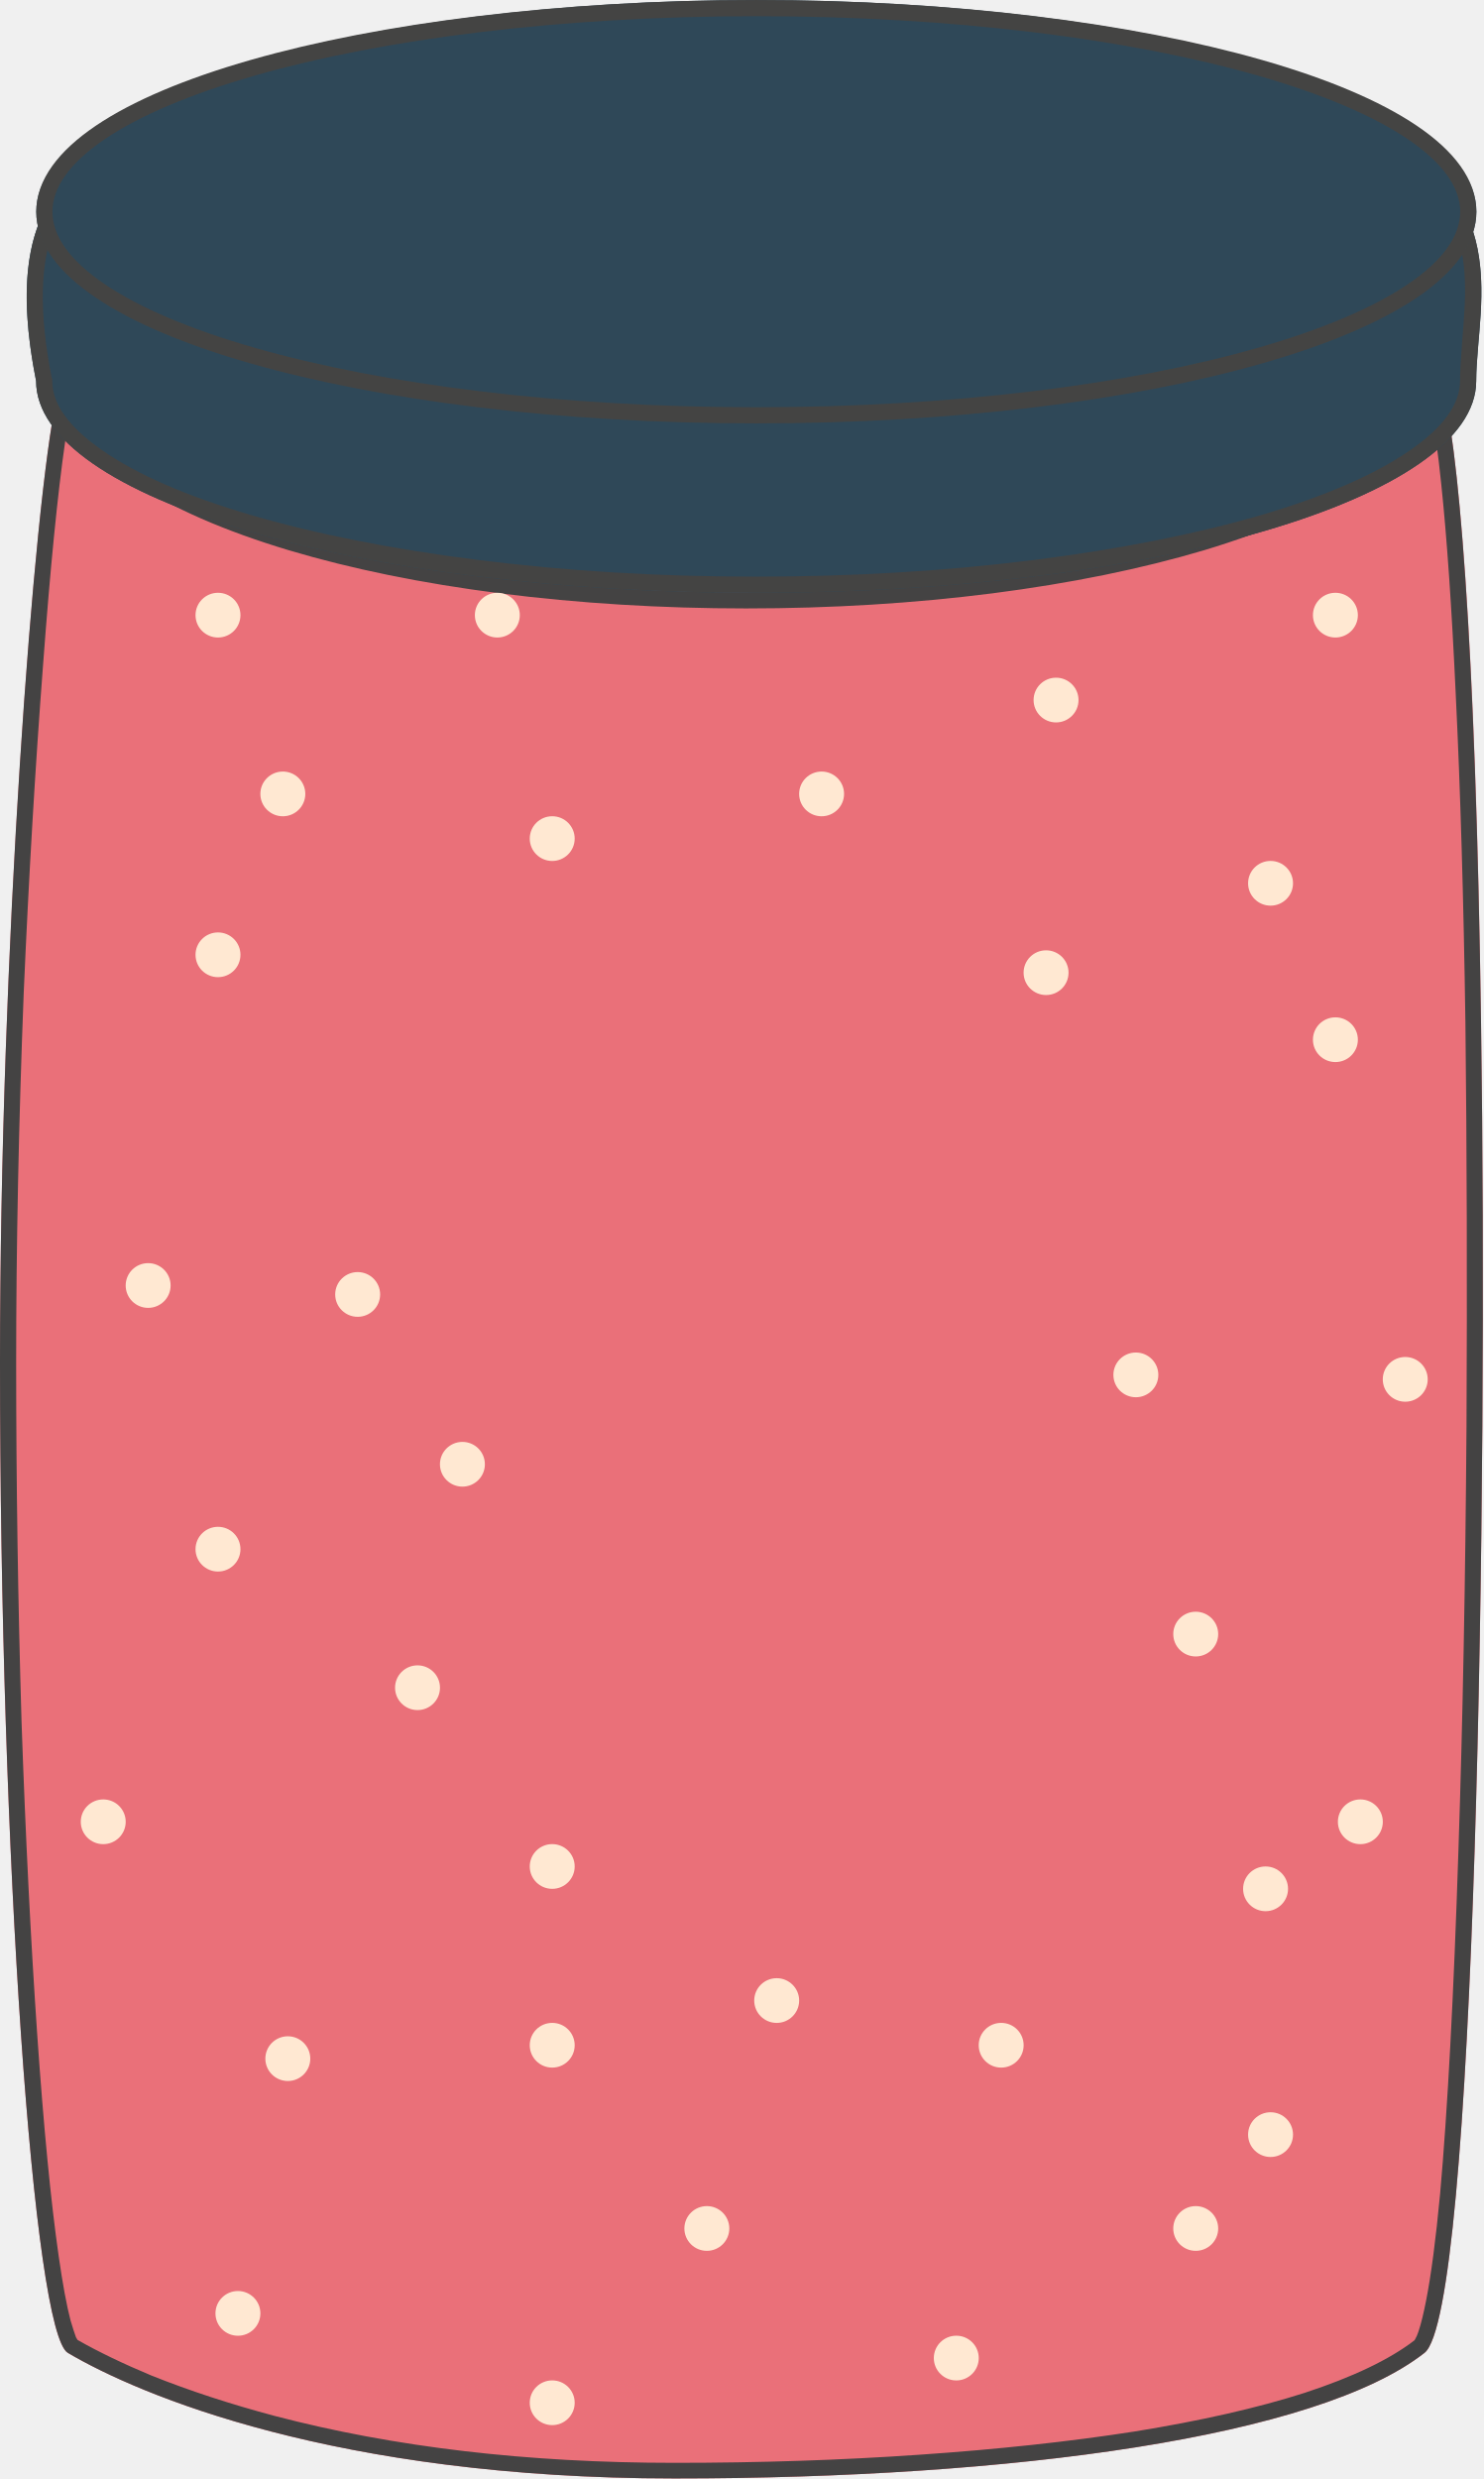
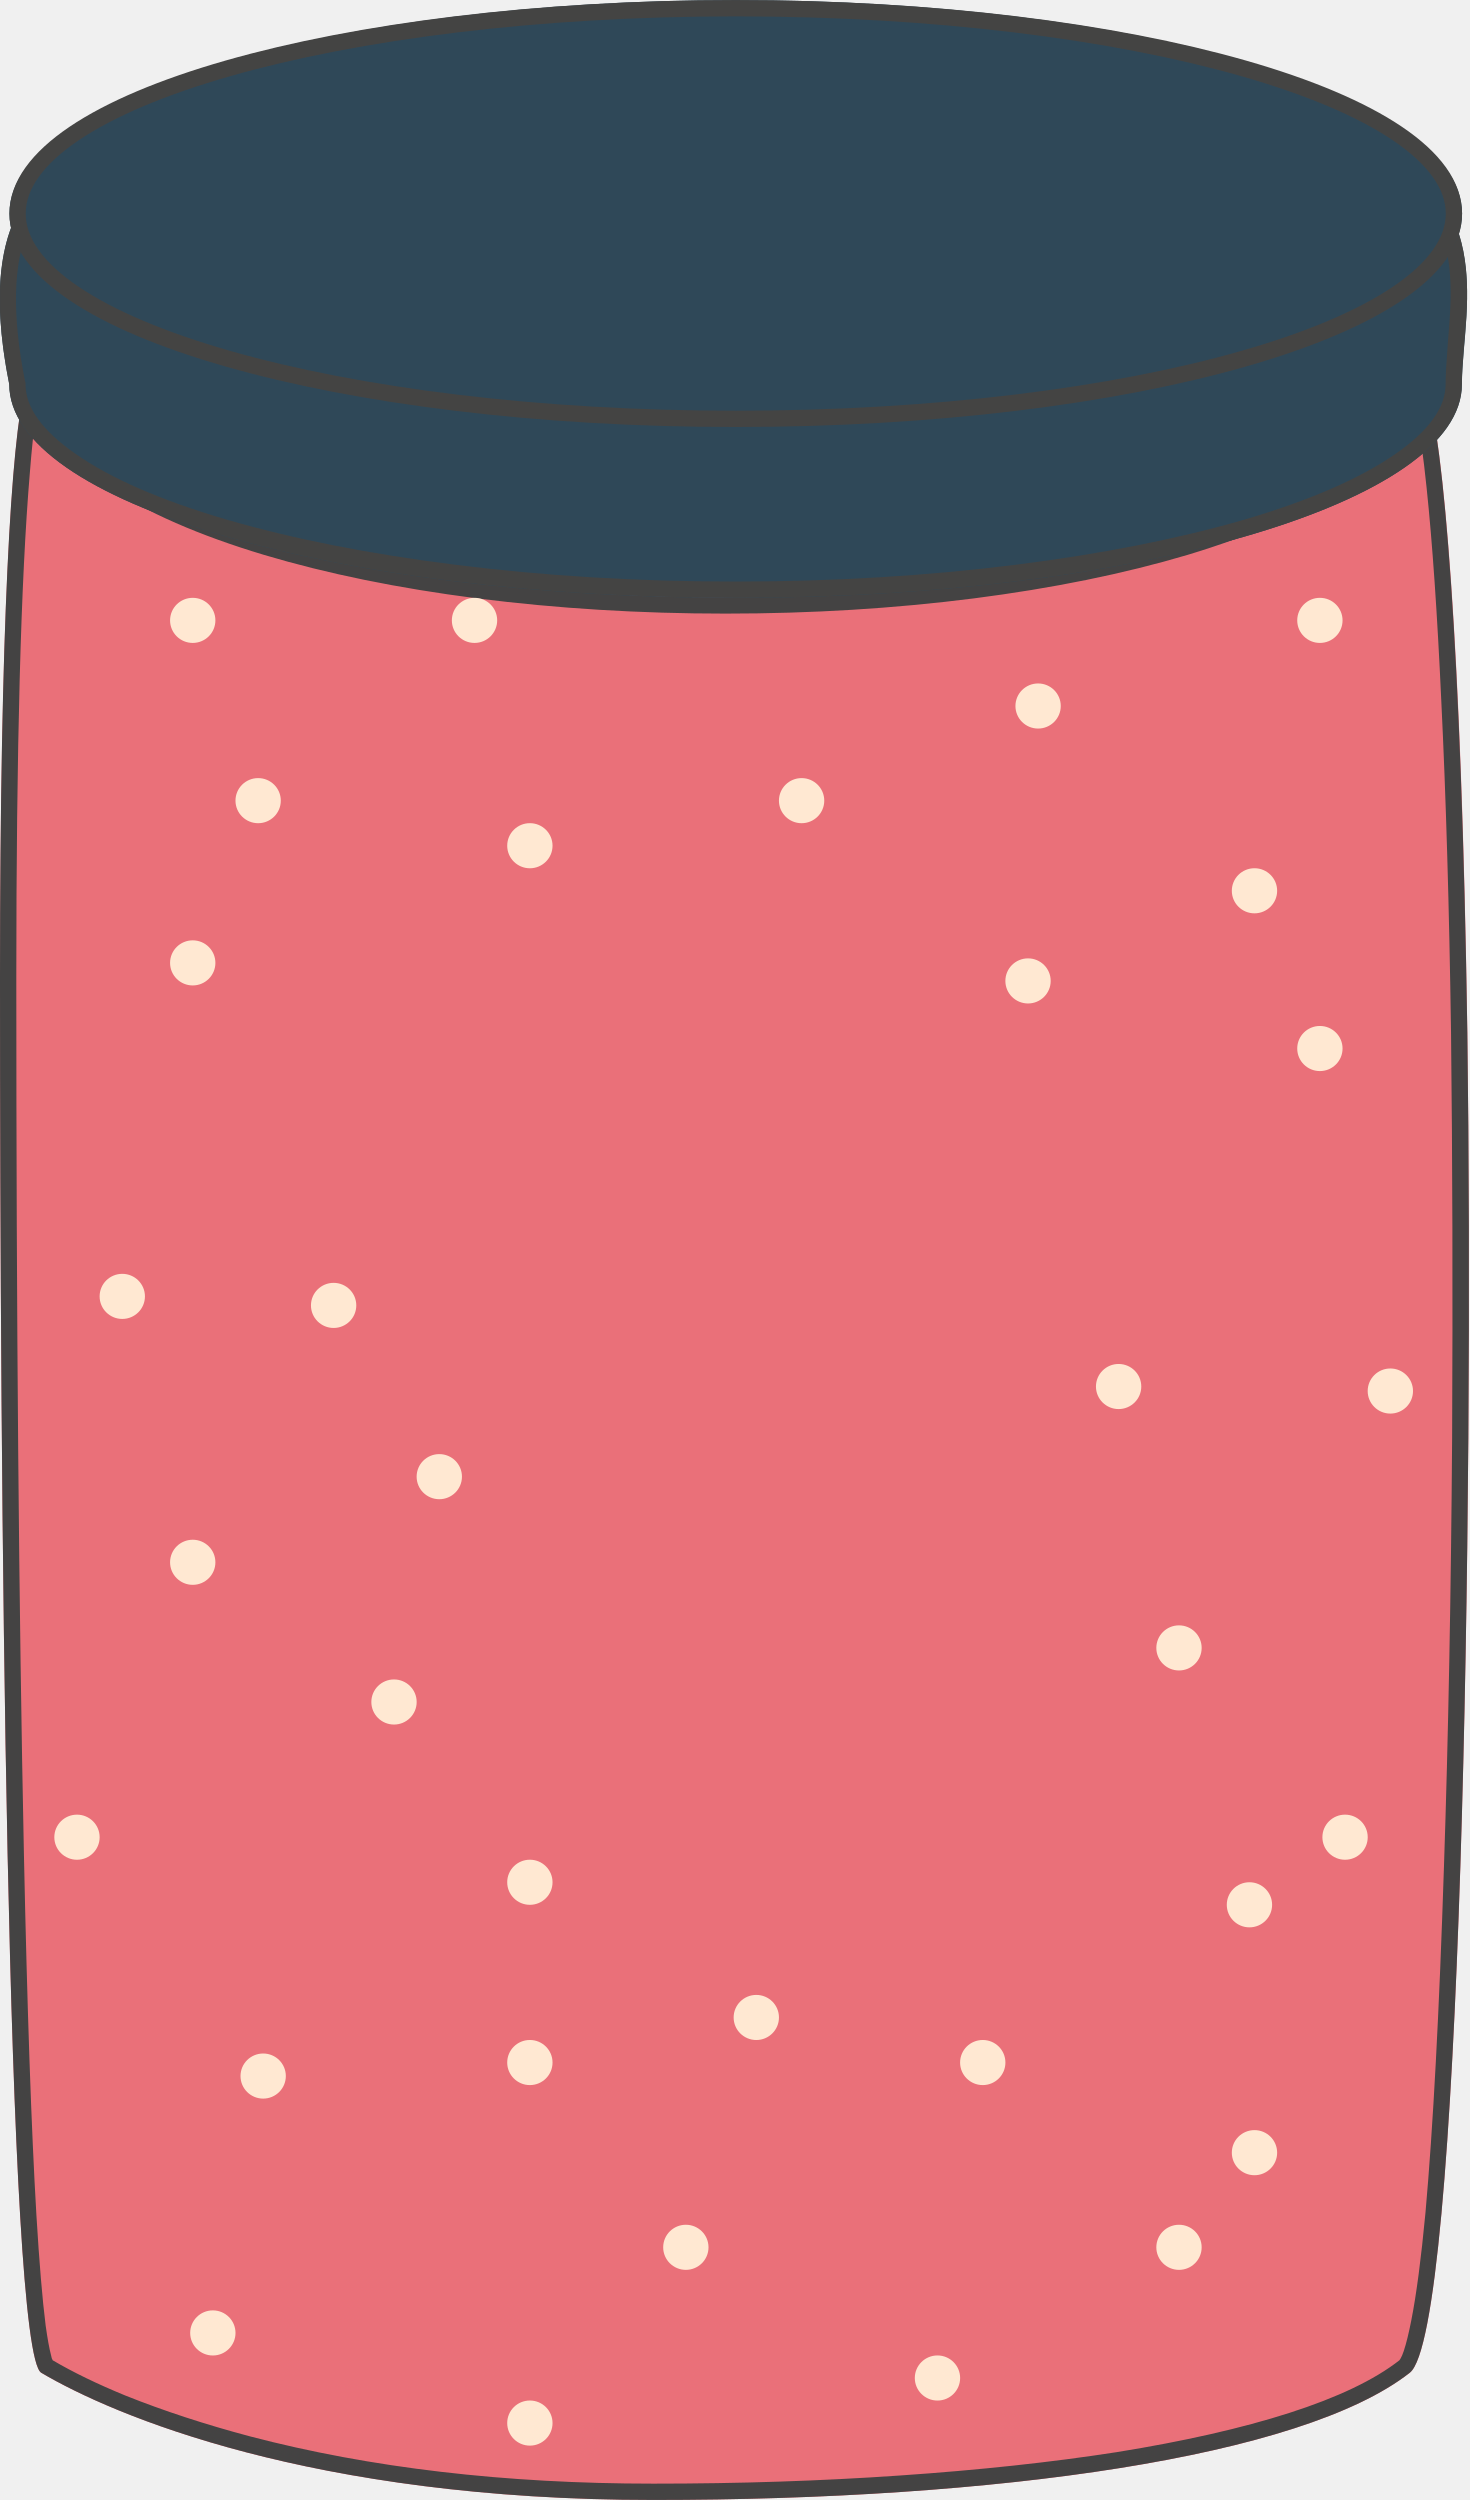
- <svg xmlns="http://www.w3.org/2000/svg" width="27.531" height="46" viewBox="0 0 27.531 46" fill="none">
+ <svg xmlns="http://www.w3.org/2000/svg" width="27.031" height="46" viewBox="0 0 27.032 46" fill="none">
  <defs>
    <clipPath id="clip114_244">
-       <rect id="banka5NoText" width="27.531" height="46" transform="matrix(-1 0 0 1 27.5312 0)" fill="white" fill-opacity="0" />
+       <rect id="banka5NoText" width="27.031" height="46" transform="matrix(-1 0 0 1 27.0315 0)" fill="white" fill-opacity="0" />
    </clipPath>
  </defs>
  <g clip-path="url(#clip114_244)">
-     <path id="Прямоугольник 32" d="M26.44 7.1C25.78 9.43 20.15 10.99 13.85 10.99C7.56 10.99 1.92 9.43 1.26 7.1C0.92 5.89 0 16.14 0 25.28C0 34.42 0.62 43.29 1.26 43.66C2.58 44.44 6.23 45.99 12.52 45.99C18.82 45.99 24.45 45.22 26.44 43.66C27.39 42.92 27.62 27.8 27.49 19C27.36 9.27 26.79 5.88 26.44 7.1Z" fill="#EA7079" fill-opacity="1" fill-rule="evenodd" />
-     <path id="Прямоугольник 32" d="M26.43 7.13C25.73 9.45 20.12 10.99 13.85 10.99C7.8 10.99 2.36 9.55 1.36 7.37C1.35 7.34 1.33 7.31 1.32 7.27C1.3 7.22 1.28 7.16 1.26 7.1C1.21 6.92 1.15 6.99 1.07 7.27C1.07 7.31 1.06 7.35 1.05 7.4C0.63 9.29 0 17.67 0 25.28C0 34.42 0.62 43.29 1.26 43.66C2.58 44.44 6.23 45.99 12.52 45.99C18.82 45.99 24.45 45.22 26.44 43.66C27.39 42.92 27.62 27.8 27.49 19C27.39 11.83 27.06 8.1 26.75 7.12C26.75 7.12 26.75 7.11 26.74 7.1C26.64 6.78 26.53 6.78 26.44 7.1C26.44 7.1 26.44 7.11 26.44 7.11C26.44 7.12 26.44 7.12 26.43 7.13ZM26.56 7.61Q26.66 8.1 26.75 8.97Q26.91 10.49 27.02 12.88Q27.15 15.53 27.2 19Q27.24 22.48 27.22 26.46Q27.19 30.77 27.07 34.34Q26.94 38.36 26.73 40.71Q26.61 41.98 26.47 42.69Q26.4 43.05 26.33 43.26Q26.3 43.35 26.27 43.4Q26.26 43.42 26.25 43.43Q25.56 43.96 24.22 44.4Q22.91 44.82 21.05 45.12Q19.25 45.4 17.06 45.55Q14.9 45.7 12.52 45.7Q8.42 45.7 5.1 44.83Q3.86 44.5 2.81 44.08Q2.02 43.75 1.44 43.42Q1.43 43.4 1.41 43.37Q1.37 43.26 1.31 43.06Q1.2 42.64 1.09 41.87Q0.87 40.34 0.69 37.74Q0.51 35.12 0.4 31.95Q0.3 28.62 0.3 25.28Q0.3 22.05 0.44 18.43Q0.58 15.21 0.8 12.33Q1 9.64 1.21 8.19Q1.24 7.99 1.27 7.82Q1.66 8.42 2.46 8.94Q3.56 9.67 5.36 10.21Q7.1 10.73 9.28 11.01Q11.49 11.29 13.85 11.29Q16.22 11.29 18.42 11.01Q20.6 10.73 22.35 10.21Q24.14 9.67 25.25 8.94Q26.18 8.32 26.56 7.61Z" fill="#444343" fill-opacity="1" fill-rule="evenodd" />
-     <ellipse id="Эллипс 15" rx="0.417" ry="0.415" transform="matrix(-1 0 0 1 22.1941 41.3512)" fill="#FFE8D2" fill-opacity="1" />
-     <ellipse id="Эллипс 15" rx="0.417" ry="0.415" transform="matrix(-1 0 0 1 7.74976 31.3171)" fill="#FFE8D2" fill-opacity="1" />
-     <ellipse id="Эллипс 15" rx="0.417" ry="0.415" transform="matrix(-1 0 0 1 5.34229 38.2)" fill="#FFE8D2" fill-opacity="1" />
-     <ellipse id="Эллипс 15" rx="0.417" ry="0.415" transform="matrix(-1 0 0 1 13.1199 41.3512)" fill="#FFE8D2" fill-opacity="1" />
-     <ellipse id="Эллипс 15" rx="0.417" ry="0.415" transform="matrix(-1 0 0 1 23.4905 35.0488)" fill="#FFE8D2" fill-opacity="1" />
-     <ellipse id="Эллипс 15" rx="0.417" ry="0.415" transform="matrix(-1 0 0 1 4.04614 28.7463)" fill="#FFE8D2" fill-opacity="1" />
-     <ellipse id="Эллипс 15" rx="0.417" ry="0.415" transform="matrix(-1 0 0 1 6.63867 24.0195)" fill="#FFE8D2" fill-opacity="1" />
-     <ellipse id="Эллипс 15" rx="0.417" ry="0.415" transform="matrix(-1 0 0 1 8.58301 27.1707)" fill="#FFE8D2" fill-opacity="1" />
-     <ellipse id="Эллипс 15" rx="0.417" ry="0.415" transform="matrix(-1 0 0 1 26.083 25.5951)" fill="#FFE8D2" fill-opacity="1" />
-     <ellipse id="Эллипс 15" rx="0.417" ry="0.415" transform="matrix(-1 0 0 1 24.7866 19.2927)" fill="#FFE8D2" fill-opacity="1" />
-     <ellipse id="Эллипс 15" rx="0.417" ry="0.415" transform="matrix(-1 0 0 1 10.2498 34.6341)" fill="#FFE8D2" fill-opacity="1" />
-     <ellipse id="Эллипс 15" rx="0.417" ry="0.415" transform="matrix(-1 0 0 1 22.1941 30.3219)" fill="#FFE8D2" fill-opacity="1" />
-     <ellipse id="Эллипс 15" rx="0.417" ry="0.415" transform="matrix(-1 0 0 1 4.04614 17.717)" fill="#FFE8D2" fill-opacity="1" />
-     <ellipse id="Эллипс 15" rx="0.417" ry="0.415" transform="matrix(-1 0 0 1 4.04614 11.4146)" fill="#FFE8D2" fill-opacity="1" />
-     <ellipse id="Эллипс 15" rx="0.417" ry="0.415" transform="matrix(-1 0 0 1 9.2312 11.4146)" fill="#FFE8D2" fill-opacity="1" />
-     <ellipse id="Эллипс 15" rx="0.417" ry="0.415" transform="matrix(-1 0 0 1 15.2498 14.7317)" fill="#FFE8D2" fill-opacity="1" />
-     <ellipse id="Эллипс 15" rx="0.417" ry="0.415" transform="matrix(-1 0 0 1 19.6016 12.9902)" fill="#FFE8D2" fill-opacity="1" />
-     <ellipse id="Эллипс 15" rx="0.417" ry="0.415" transform="matrix(-1 0 0 1 24.7866 11.4146)" fill="#FFE8D2" fill-opacity="1" />
-     <ellipse id="Эллипс 15" rx="0.417" ry="0.415" transform="matrix(-1 0 0 1 14.4163 37.1219)" fill="#FFE8D2" fill-opacity="1" />
-     <ellipse id="Эллипс 15" rx="0.417" ry="0.415" transform="matrix(-1 0 0 1 17.7498 43.756)" fill="#FFE8D2" fill-opacity="1" />
-     <ellipse id="Эллипс 15" rx="0.417" ry="0.415" transform="matrix(-1 0 0 1 10.2498 44.5853)" fill="#FFE8D2" fill-opacity="1" />
-     <ellipse id="Эллипс 15" rx="0.417" ry="0.415" transform="matrix(-1 0 0 1 4.41626 42.9268)" fill="#FFE8D2" fill-opacity="1" />
-     <ellipse id="Эллипс 15" rx="0.417" ry="0.415" transform="matrix(-1 0 0 1 18.583 37.9512)" fill="#FFE8D2" fill-opacity="1" />
-     <ellipse id="Эллипс 15" rx="0.417" ry="0.415" transform="matrix(-1 0 0 1 10.2498 37.9512)" fill="#FFE8D2" fill-opacity="1" />
-     <ellipse id="Эллипс 15" rx="0.417" ry="0.415" transform="matrix(-1 0 0 1 1.91626 33.8049)" fill="#FFE8D2" fill-opacity="1" />
-     <ellipse id="Эллипс 15" rx="0.417" ry="0.415" transform="matrix(-1 0 0 1 2.74976 23.8536)" fill="#FFE8D2" fill-opacity="1" />
-     <ellipse id="Эллипс 15" rx="0.417" ry="0.415" transform="matrix(-1 0 0 1 19.4163 18.0488)" fill="#FFE8D2" fill-opacity="1" />
-     <ellipse id="Эллипс 15" rx="0.417" ry="0.415" transform="matrix(-1 0 0 1 25.2498 33.8049)" fill="#FFE8D2" fill-opacity="1" />
-     <ellipse id="Эллипс 15" rx="0.417" ry="0.415" transform="matrix(-1 0 0 1 23.583 39.6097)" fill="#FFE8D2" fill-opacity="1" />
-     <ellipse id="Эллипс 15" rx="0.417" ry="0.415" transform="matrix(-1 0 0 1 21.083 25.5121)" fill="#FFE8D2" fill-opacity="1" />
-     <ellipse id="Эллипс 15" rx="0.417" ry="0.415" transform="matrix(-1 0 0 1 23.583 16.3902)" fill="#FFE8D2" fill-opacity="1" />
-     <ellipse id="Эллипс 15" rx="0.417" ry="0.415" transform="matrix(-1 0 0 1 5.24976 14.7317)" fill="#FFE8D2" fill-opacity="1" />
-     <ellipse id="Эллипс 15" rx="0.417" ry="0.415" transform="matrix(-1 0 0 1 10.2498 15.561)" fill="#FFE8D2" fill-opacity="1" />
-     <path id="Эллипс 14" d="M27.4 7.07C27.4 5.67 28.3 3.05 24.58 2.35C22.51 1.96 16.68 3.14 14.03 3.14C6.65 3.14 -0.74 6.1e-5 0.67 7.07C0.67 9.24 6.65 11 14.03 11C21.41 11 27.4 9.24 27.4 7.07Z" fill="#2F4858" fill-opacity="1" fill-rule="evenodd" />
-     <path id="Эллипс 14" d="M0.67 7.07C0.67 9.24 6.65 11 14.03 11C21.41 11 27.4 9.24 27.4 7.07C27.4 6.85 27.42 6.61 27.44 6.36C27.57 4.92 27.74 2.94 24.58 2.35C23.37 2.12 20.87 2.43 18.48 2.73C16.78 2.94 15.13 3.14 14.03 3.14C12.16 3.14 10.29 2.94 8.57 2.75C3.47 2.2 -0.38 1.79 0.67 7.07ZM0.97 7.04L0.97 7.07L0.97 7.07Q0.97 7.71 1.89 8.35Q2.86 9.03 4.67 9.56Q6.49 10.09 8.87 10.39Q11.33 10.7 14.03 10.7Q16.73 10.7 19.2 10.39Q21.57 10.09 23.4 9.56Q25.2 9.03 26.18 8.35Q27.1 7.71 27.1 7.07L27.1 7.07Q27.1 6.84 27.14 6.33Q27.17 5.97 27.18 5.78Q27.2 5.47 27.19 5.22Q27.17 4.6 26.97 4.16Q26.91 4.04 26.84 3.92Q26.61 3.55 26.21 3.27Q25.58 2.84 24.53 2.65Q23.76 2.5 22 2.64Q21.29 2.7 20.31 2.81Q19.72 2.88 18.52 3.02Q16.82 3.23 16.06 3.31Q14.78 3.44 14.03 3.44Q12.78 3.44 11.22 3.31Q10.3 3.24 8.53 3.05Q7.28 2.91 6.69 2.86Q5.73 2.77 5.03 2.75Q3.34 2.7 2.41 3.01Q1.9 3.18 1.56 3.46Q1.45 3.55 1.36 3.66Q1.15 3.9 1.02 4.2Q0.6 5.19 0.96 7.01L0.97 7.04Z" fill="#444443" fill-opacity="1" fill-rule="evenodd" />
-     <ellipse id="Эллипс 14" rx="13.365" ry="3.928" transform="matrix(-1 0 0 1 14.0381 3.92847)" fill="#2F4858" fill-opacity="1" />
-     <ellipse id="Эллипс 14" rx="13.215" ry="3.778" transform="matrix(-1 0 0 1 14.0381 3.92847)" stroke="#444443" stroke-opacity="1" stroke-width="0.3" />
+     <path id="Прямоугольник 32" d="M25.94 7.1C25.28 9.43 19.65 10.99 13.35 10.99C7.06 10.99 1.42 9.43 0.76 7.1C0.42 5.89 0 8.85 0 18C0 27.14 0.12 43.29 0.76 43.66C2.08 44.44 5.73 46 12.02 46C18.32 46 23.95 45.22 25.94 43.66C26.89 42.92 27.12 27.8 27 19C26.86 9.27 26.29 5.88 25.94 7.1Z" fill="#EA7079" fill-opacity="1" fill-rule="evenodd" />
+     <path id="Прямоугольник 32" d="M25.94 7.13C25.24 9.45 19.62 10.99 13.35 10.99C7.09 10.99 1.47 9.45 0.77 7.13C0.77 7.12 0.76 7.11 0.76 7.1C0.76 7.1 0.76 7.1 0.76 7.1C0.66 6.76 0.56 6.75 0.47 7.1C0.46 7.11 0.46 7.12 0.46 7.13C0.21 8.09 0 11.47 0 18C0 27.14 0.12 43.29 0.76 43.66C2.08 44.44 5.73 46 12.02 46C18.32 46 23.95 45.22 25.94 43.66C26.89 42.92 27.12 27.8 27 19C26.89 11.83 26.56 8.1 26.25 7.12C26.25 7.12 26.25 7.11 26.25 7.1C26.14 6.78 26.03 6.78 25.94 7.1C25.94 7.1 25.94 7.11 25.94 7.11C25.94 7.12 25.94 7.12 25.94 7.13ZM26.06 7.61Q26.16 8.1 26.25 8.97Q26.41 10.49 26.52 12.88Q26.65 15.53 26.7 19Q26.74 22.48 26.72 26.46Q26.69 30.77 26.57 34.34Q26.44 38.36 26.23 40.71Q26.11 41.98 25.97 42.69Q25.9 43.05 25.83 43.26Q25.8 43.35 25.77 43.4Q25.76 43.42 25.75 43.43Q25.06 43.97 23.72 44.4Q22.41 44.82 20.55 45.12Q18.75 45.4 16.56 45.55Q14.4 45.7 12.02 45.7Q7.92 45.7 4.6 44.83Q3.36 44.5 2.31 44.08Q1.53 43.76 0.97 43.43Q0.95 43.4 0.94 43.34Q0.89 43.15 0.84 42.79Q0.75 42.08 0.67 40.76Q0.53 38.38 0.44 34.11Q0.3 27.39 0.3 18Q0.3 11.64 0.55 8.69Q0.6 8.05 0.66 7.65Q1.04 8.34 1.96 8.94Q3.06 9.67 4.86 10.21Q6.6 10.73 8.78 11.01Q10.99 11.29 13.35 11.29Q15.72 11.29 17.92 11.01Q20.1 10.73 21.85 10.21Q23.64 9.67 24.75 8.94Q25.69 8.32 26.06 7.61Z" fill="#444343" fill-opacity="1" fill-rule="evenodd" />
+     <ellipse id="Эллипс 15" rx="0.417" ry="0.415" transform="matrix(-1 0 0 1 21.6943 41.3512)" fill="#FFE8D2" fill-opacity="1" />
+     <ellipse id="Эллипс 15" rx="0.417" ry="0.415" transform="matrix(-1 0 0 1 7.25 31.3171)" fill="#FFE8D2" fill-opacity="1" />
+     <ellipse id="Эллипс 15" rx="0.417" ry="0.415" transform="matrix(-1 0 0 1 4.84253 38.2)" fill="#FFE8D2" fill-opacity="1" />
+     <ellipse id="Эллипс 15" rx="0.417" ry="0.415" transform="matrix(-1 0 0 1 12.6201 41.3512)" fill="#FFE8D2" fill-opacity="1" />
+     <ellipse id="Эллипс 15" rx="0.417" ry="0.415" transform="matrix(-1 0 0 1 22.9907 35.0488)" fill="#FFE8D2" fill-opacity="1" />
+     <ellipse id="Эллипс 15" rx="0.417" ry="0.415" transform="matrix(-1 0 0 1 3.54639 28.7463)" fill="#FFE8D2" fill-opacity="1" />
+     <ellipse id="Эллипс 15" rx="0.417" ry="0.415" transform="matrix(-1 0 0 1 6.13892 24.0195)" fill="#FFE8D2" fill-opacity="1" />
+     <ellipse id="Эллипс 15" rx="0.417" ry="0.415" transform="matrix(-1 0 0 1 8.08325 27.1707)" fill="#FFE8D2" fill-opacity="1" />
+     <ellipse id="Эллипс 15" rx="0.417" ry="0.415" transform="matrix(-1 0 0 1 25.5833 25.5951)" fill="#FFE8D2" fill-opacity="1" />
+     <ellipse id="Эллипс 15" rx="0.417" ry="0.415" transform="matrix(-1 0 0 1 24.2869 19.2927)" fill="#FFE8D2" fill-opacity="1" />
+     <ellipse id="Эллипс 15" rx="0.417" ry="0.415" transform="matrix(-1 0 0 1 9.75 34.6341)" fill="#FFE8D2" fill-opacity="1" />
+     <ellipse id="Эллипс 15" rx="0.417" ry="0.415" transform="matrix(-1 0 0 1 21.6943 30.3219)" fill="#FFE8D2" fill-opacity="1" />
+     <ellipse id="Эллипс 15" rx="0.417" ry="0.415" transform="matrix(-1 0 0 1 3.54639 17.717)" fill="#FFE8D2" fill-opacity="1" />
+     <ellipse id="Эллипс 15" rx="0.417" ry="0.415" transform="matrix(-1 0 0 1 3.54639 11.4146)" fill="#FFE8D2" fill-opacity="1" />
+     <ellipse id="Эллипс 15" rx="0.417" ry="0.415" transform="matrix(-1 0 0 1 8.73145 11.4146)" fill="#FFE8D2" fill-opacity="1" />
+     <ellipse id="Эллипс 15" rx="0.417" ry="0.415" transform="matrix(-1 0 0 1 14.75 14.7317)" fill="#FFE8D2" fill-opacity="1" />
+     <ellipse id="Эллипс 15" rx="0.417" ry="0.415" transform="matrix(-1 0 0 1 19.1018 12.9902)" fill="#FFE8D2" fill-opacity="1" />
+     <ellipse id="Эллипс 15" rx="0.417" ry="0.415" transform="matrix(-1 0 0 1 24.2869 11.4146)" fill="#FFE8D2" fill-opacity="1" />
+     <ellipse id="Эллипс 15" rx="0.417" ry="0.415" transform="matrix(-1 0 0 1 13.9165 37.1219)" fill="#FFE8D2" fill-opacity="1" />
+     <ellipse id="Эллипс 15" rx="0.417" ry="0.415" transform="matrix(-1 0 0 1 17.25 43.756)" fill="#FFE8D2" fill-opacity="1" />
+     <ellipse id="Эллипс 15" rx="0.417" ry="0.415" transform="matrix(-1 0 0 1 9.75 44.5853)" fill="#FFE8D2" fill-opacity="1" />
+     <ellipse id="Эллипс 15" rx="0.417" ry="0.415" transform="matrix(-1 0 0 1 3.9165 42.9268)" fill="#FFE8D2" fill-opacity="1" />
+     <ellipse id="Эллипс 15" rx="0.417" ry="0.415" transform="matrix(-1 0 0 1 18.0833 37.9512)" fill="#FFE8D2" fill-opacity="1" />
+     <ellipse id="Эллипс 15" rx="0.417" ry="0.415" transform="matrix(-1 0 0 1 9.75 37.9512)" fill="#FFE8D2" fill-opacity="1" />
+     <ellipse id="Эллипс 15" rx="0.417" ry="0.415" transform="matrix(-1 0 0 1 1.4165 33.8049)" fill="#FFE8D2" fill-opacity="1" />
+     <ellipse id="Эллипс 15" rx="0.417" ry="0.415" transform="matrix(-1 0 0 1 2.25 23.8536)" fill="#FFE8D2" fill-opacity="1" />
+     <ellipse id="Эллипс 15" rx="0.417" ry="0.415" transform="matrix(-1 0 0 1 18.9165 18.0488)" fill="#FFE8D2" fill-opacity="1" />
+     <ellipse id="Эллипс 15" rx="0.417" ry="0.415" transform="matrix(-1 0 0 1 24.75 33.8049)" fill="#FFE8D2" fill-opacity="1" />
+     <ellipse id="Эллипс 15" rx="0.417" ry="0.415" transform="matrix(-1 0 0 1 23.0833 39.6097)" fill="#FFE8D2" fill-opacity="1" />
+     <ellipse id="Эллипс 15" rx="0.417" ry="0.415" transform="matrix(-1 0 0 1 20.5833 25.5121)" fill="#FFE8D2" fill-opacity="1" />
+     <ellipse id="Эллипс 15" rx="0.417" ry="0.415" transform="matrix(-1 0 0 1 23.0833 16.3902)" fill="#FFE8D2" fill-opacity="1" />
+     <ellipse id="Эллипс 15" rx="0.417" ry="0.415" transform="matrix(-1 0 0 1 4.75 14.7317)" fill="#FFE8D2" fill-opacity="1" />
+     <ellipse id="Эллипс 15" rx="0.417" ry="0.415" transform="matrix(-1 0 0 1 9.75 15.561)" fill="#FFE8D2" fill-opacity="1" />
+     <path id="Эллипс 14" d="M26.9 7.07C26.9 5.67 27.8 3.05 24.08 2.35C22.01 1.96 16.18 3.14 13.53 3.14C6.15 3.14 -1.24 6.1e-5 0.17 7.07C0.17 9.24 6.15 11 13.53 11C20.91 11 26.9 9.24 26.9 7.07Z" fill="#2F4858" fill-opacity="1" fill-rule="evenodd" />
+     <path id="Эллипс 14" d="M0.17 7.07C0.17 9.24 6.15 11 13.53 11C20.91 11 26.9 9.24 26.9 7.07C26.9 6.85 26.92 6.61 26.94 6.36C27.07 4.92 27.24 2.94 24.08 2.35C22.87 2.12 20.37 2.43 17.98 2.73C16.28 2.94 14.63 3.14 13.53 3.14C11.66 3.14 9.79 2.94 8.07 2.75C2.97 2.2 -0.88 1.79 0.17 7.07ZM0.47 7.04L0.47 7.07L0.47 7.07Q0.47 7.71 1.39 8.35Q2.36 9.03 4.17 9.56Q5.99 10.09 8.37 10.39Q10.83 10.7 13.53 10.7Q16.23 10.7 18.7 10.39Q21.07 10.09 22.9 9.56Q24.7 9.03 25.68 8.35Q26.6 7.71 26.6 7.07L26.6 7.07Q26.6 6.84 26.64 6.33Q26.67 5.97 26.68 5.78Q26.7 5.47 26.69 5.22Q26.67 4.6 26.47 4.16Q26.41 4.04 26.34 3.92Q26.11 3.55 25.71 3.27Q25.08 2.84 24.03 2.65Q23.26 2.5 21.5 2.64Q20.79 2.7 19.81 2.81Q19.22 2.88 18.02 3.02Q16.33 3.23 15.56 3.31Q14.28 3.44 13.53 3.44Q12.28 3.44 10.72 3.31Q9.8 3.24 8.04 3.05Q6.78 2.91 6.2 2.86Q5.23 2.77 4.53 2.75Q2.84 2.7 1.91 3.01Q1.4 3.18 1.06 3.46Q0.95 3.55 0.86 3.66Q0.65 3.9 0.52 4.2Q0.1 5.19 0.46 7.01L0.47 7.04Z" fill="#444443" fill-opacity="1" fill-rule="evenodd" />
+     <ellipse id="Эллипс 14" rx="13.365" ry="3.928" transform="matrix(-1 0 0 1 13.5383 3.92847)" fill="#2F4858" fill-opacity="1" />
+     <ellipse id="Эллипс 14" rx="13.215" ry="3.778" transform="matrix(-1 0 0 1 13.5383 3.92847)" stroke="#444443" stroke-opacity="1" stroke-width="0.3" />
  </g>
</svg>
